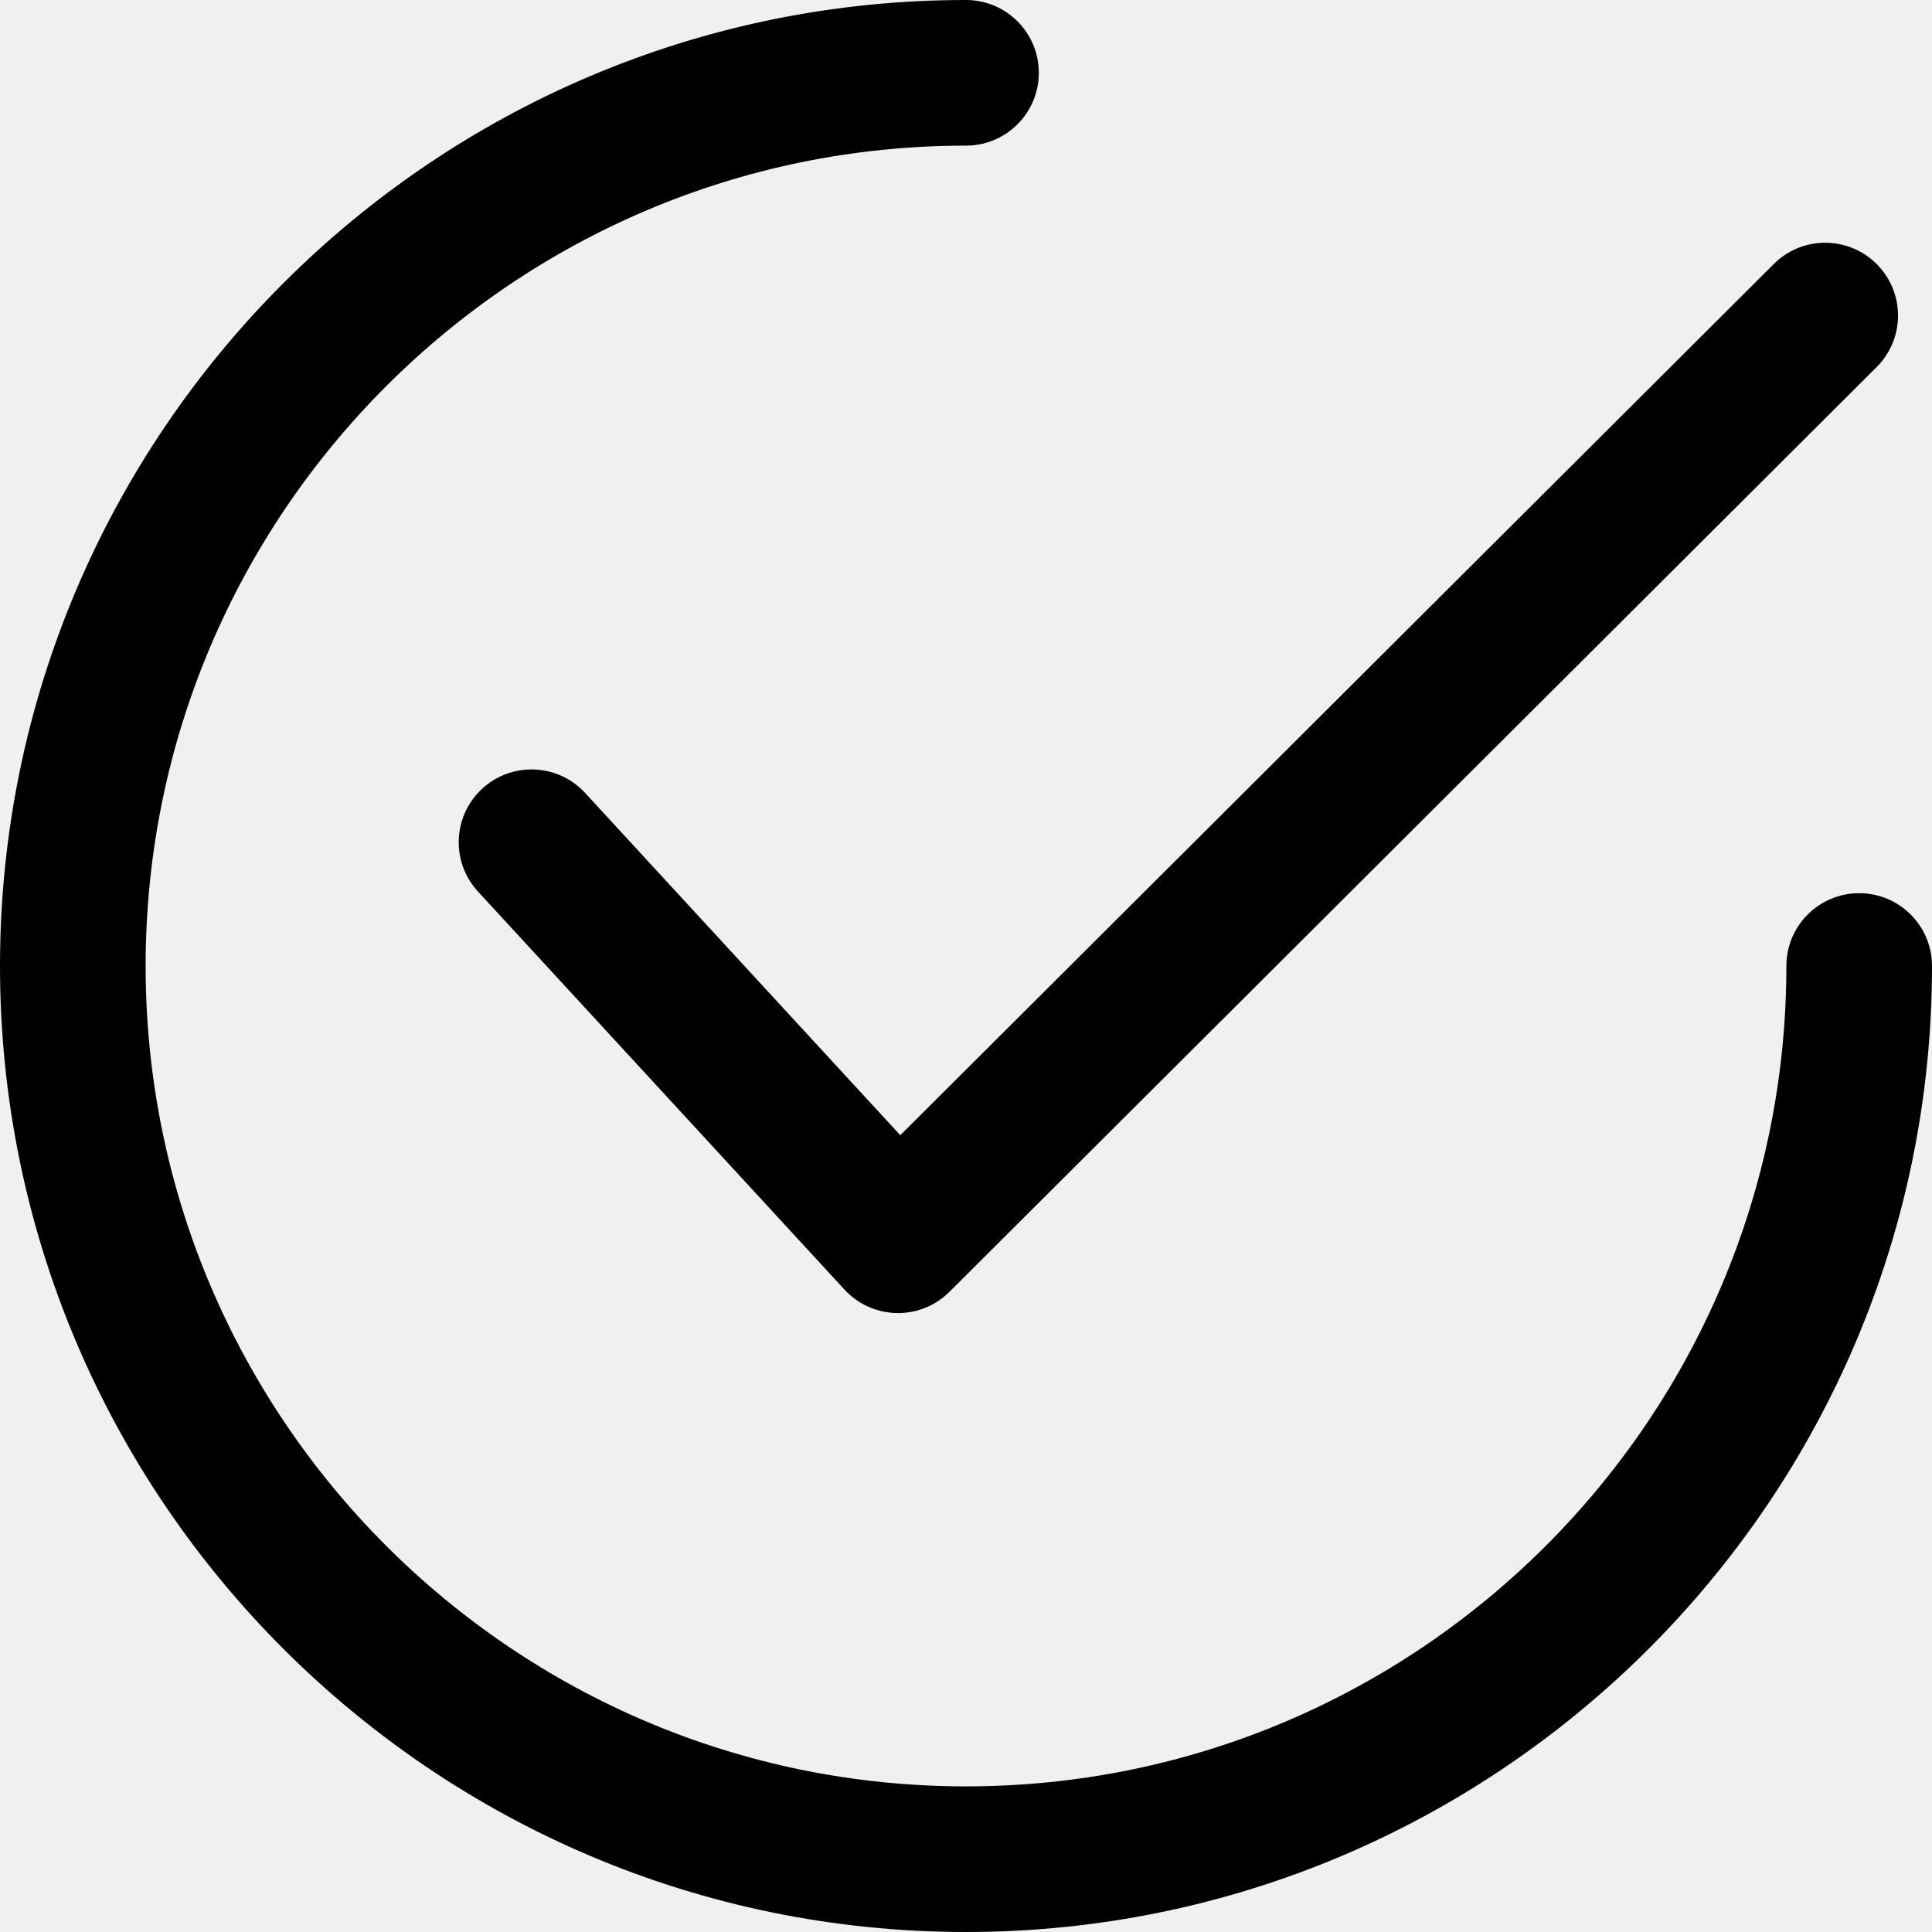
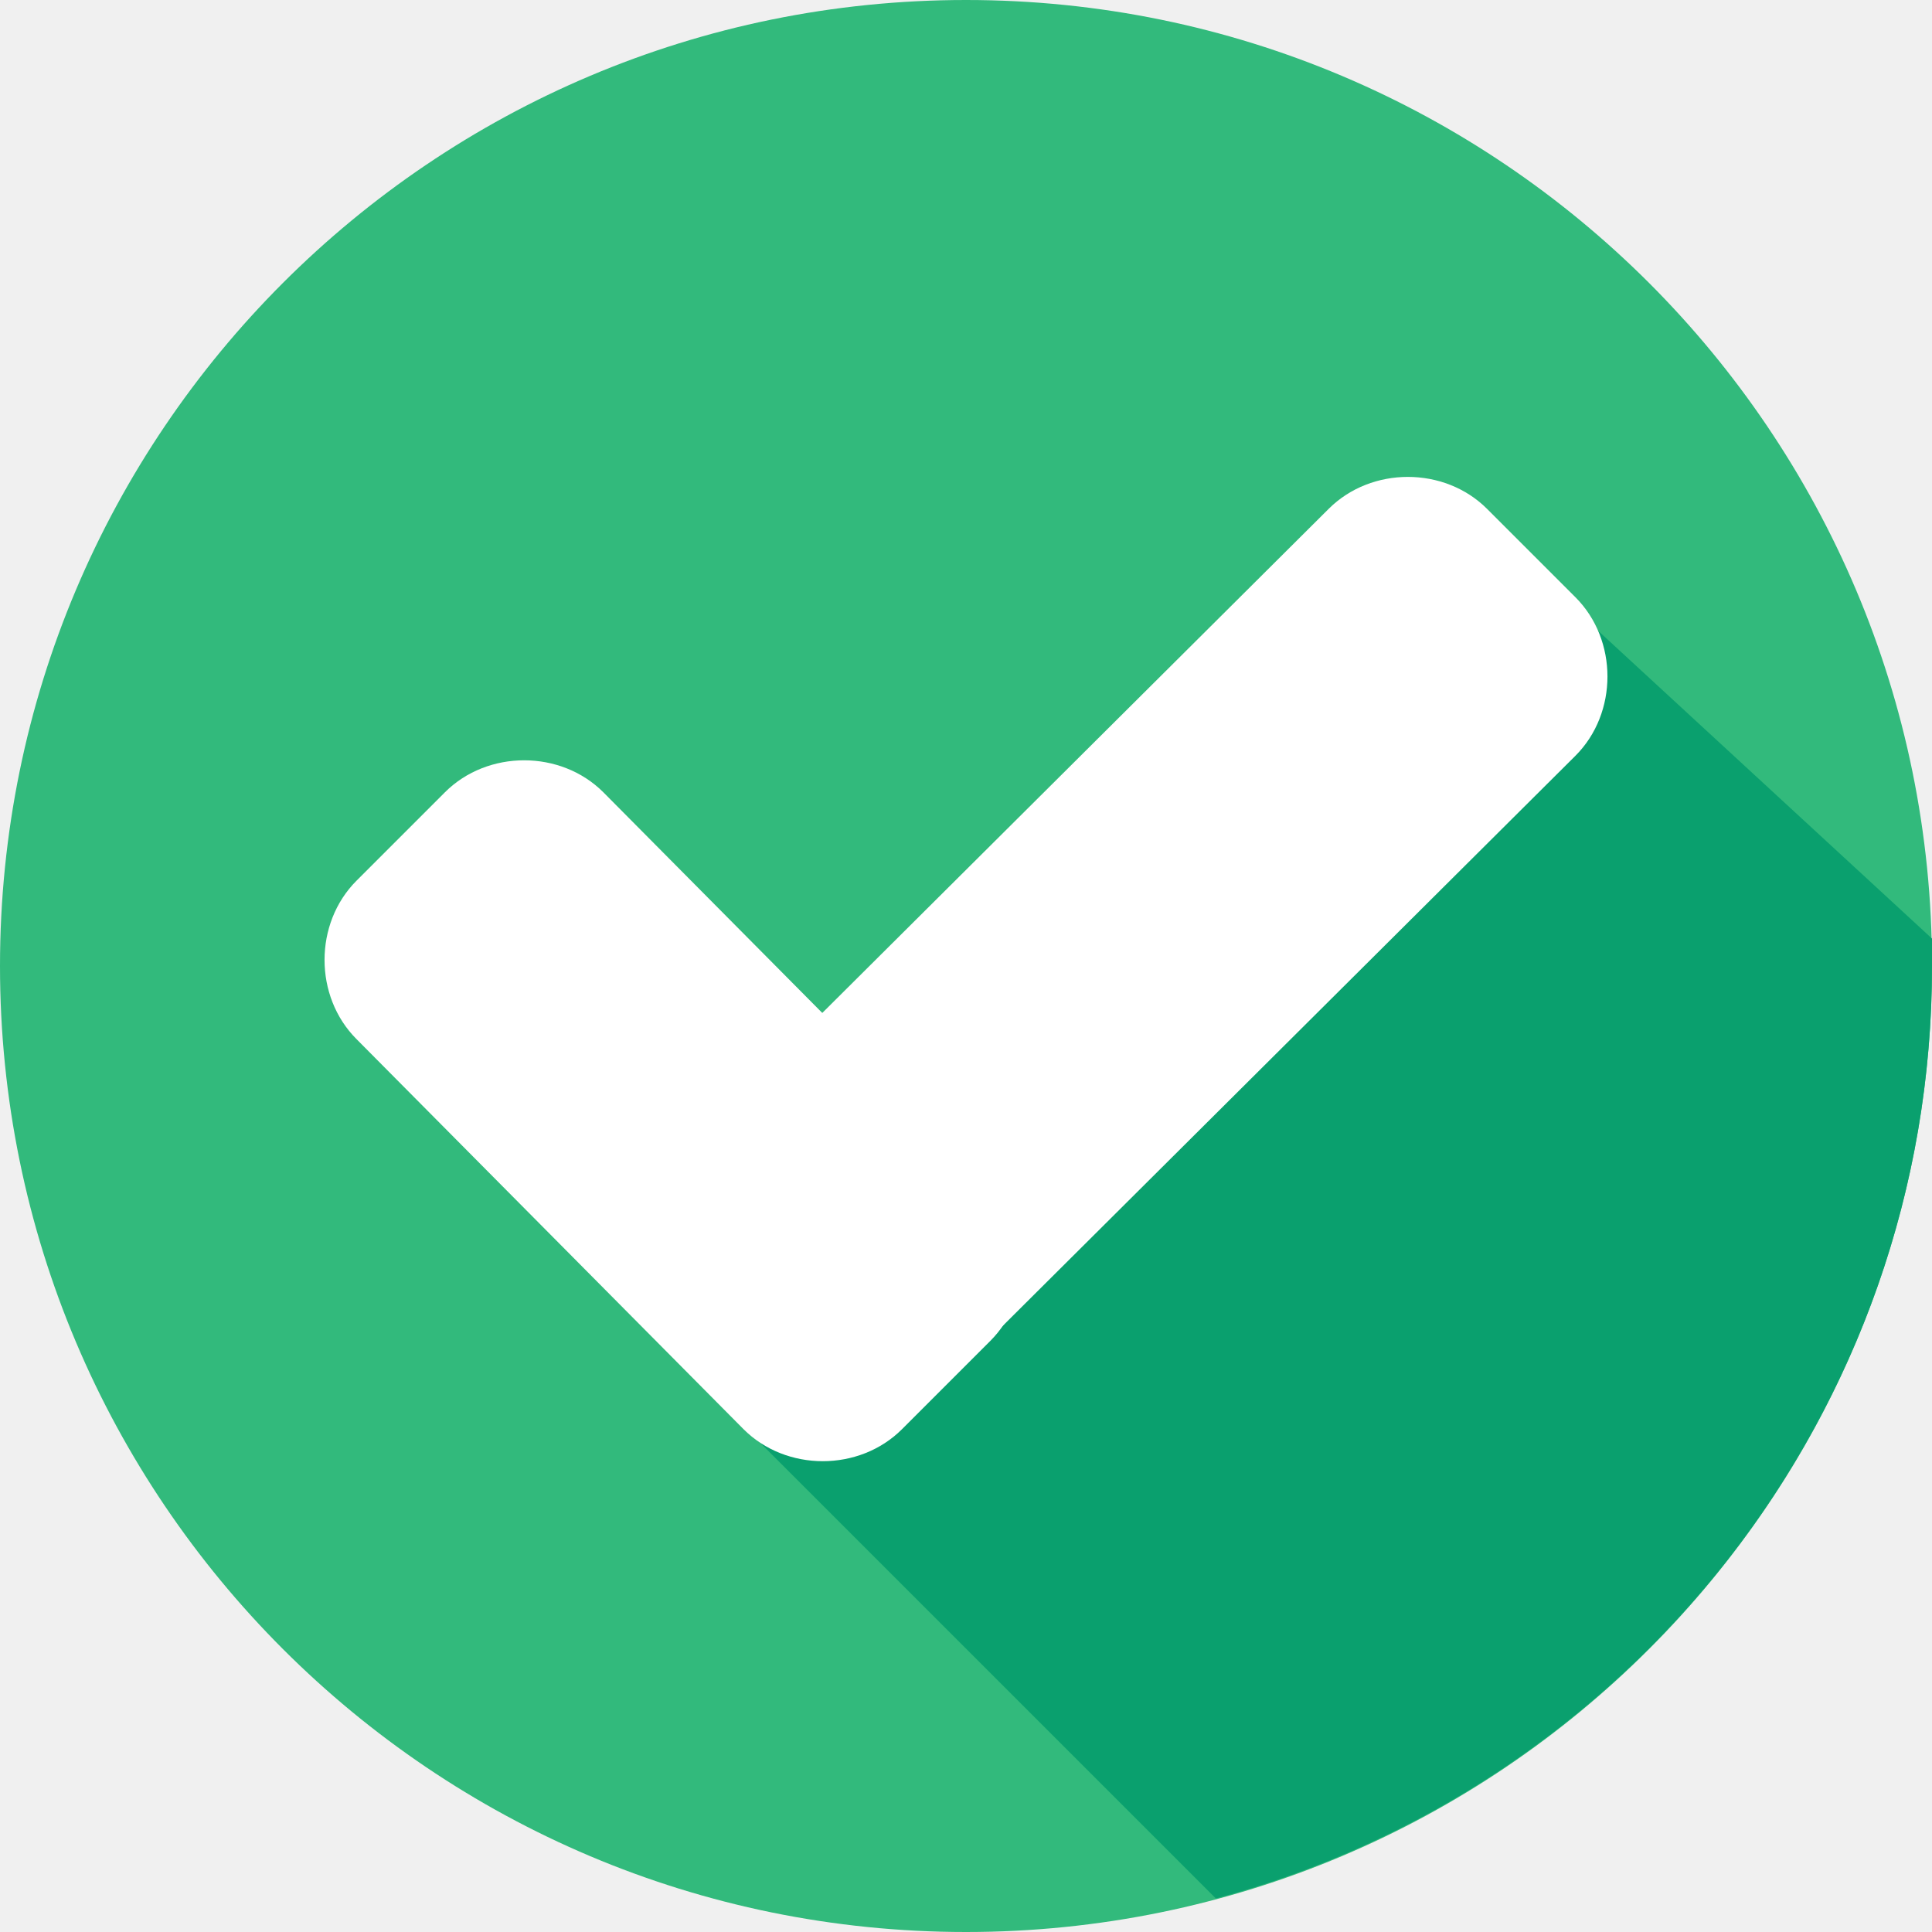
- <svg xmlns="http://www.w3.org/2000/svg" version="1.1" id="Capa_1" x="0px" y="0px" viewBox="0 0 512 512" style="enable-background:new 0 0 512 512;" xml:space="preserve">
+ <svg xmlns="http://www.w3.org/2000/svg" version="1.1" id="Layer_1" x="0px" y="0px" viewBox="0 0 507.2 507.2" style="enable-background:new 0 0 507.2 507.2;" xml:space="preserve">
+   <circle style="fill:#32BA7C;" cx="253.6" cy="253.6" r="253.6" />
+   <path style="fill:#0AA06E;" d="M188.8,368l130.4,130.4c108-28.8,188-127.2,188-244.8c0-2.4,0-4.8,0-7.2L404.8,152L188.8,368z" />
  <g>
-     <g>
-       <path d="M497.36,69.995c-7.532-7.545-19.753-7.558-27.285-0.032L238.582,300.845l-83.522-90.713    c-7.217-7.834-19.419-8.342-27.266-1.126c-7.841,7.217-8.343,19.425-1.126,27.266l97.126,105.481    c3.557,3.866,8.535,6.111,13.784,6.22c0.141,0.006,0.277,0.006,0.412,0.006c5.101,0,10.008-2.026,13.623-5.628L497.322,97.286    C504.873,89.761,504.886,77.54,497.36,69.995z" />
-     </g>
-   </g>
-   <g>
-     <g>
-       <path d="M492.703,236.703c-10.658,0-19.296,8.638-19.296,19.297c0,119.883-97.524,217.407-217.407,217.407    c-119.876,0-217.407-97.524-217.407-217.407c0-119.876,97.531-217.407,217.407-217.407c10.658,0,19.297-8.638,19.297-19.296    C275.297,8.638,266.658,0,256,0C114.84,0,0,114.84,0,256c0,141.154,114.84,256,256,256c141.154,0,256-114.846,256-256    C512,245.342,503.362,236.703,492.703,236.703z" />
-     </g>
+     <path style="fill:#FFFFFF;" d="M260,310.4c11.2,11.2,11.2,30.4,0,41.6l-23.2,23.2c-11.2,11.2-30.4,11.2-41.6,0L93.6,272.8   c-11.2-11.2-11.2-30.4,0-41.6l23.2-23.2c11.2-11.2,30.4-11.2,41.6,0L260,310.4z" />
+     <path style="fill:#FFFFFF;" d="M348.8,133.6c11.2-11.2,30.4-11.2,41.6,0l23.2,23.2c11.2,11.2,11.2,30.4,0,41.6l-176,175.2   c-11.2,11.2-30.4,11.2-41.6,0l-23.2-23.2c-11.2-11.2-11.2-30.4,0-41.6L348.8,133.6z" />
  </g>
  <g>
</g>
  <g>
</g>
  <g>
</g>
  <g>
</g>
  <g>
</g>
  <g>
</g>
  <g>
</g>
  <g>
</g>
  <g>
</g>
  <g>
</g>
  <g>
</g>
  <g>
</g>
  <g>
</g>
  <g>
</g>
  <g>
</g>
</svg>
